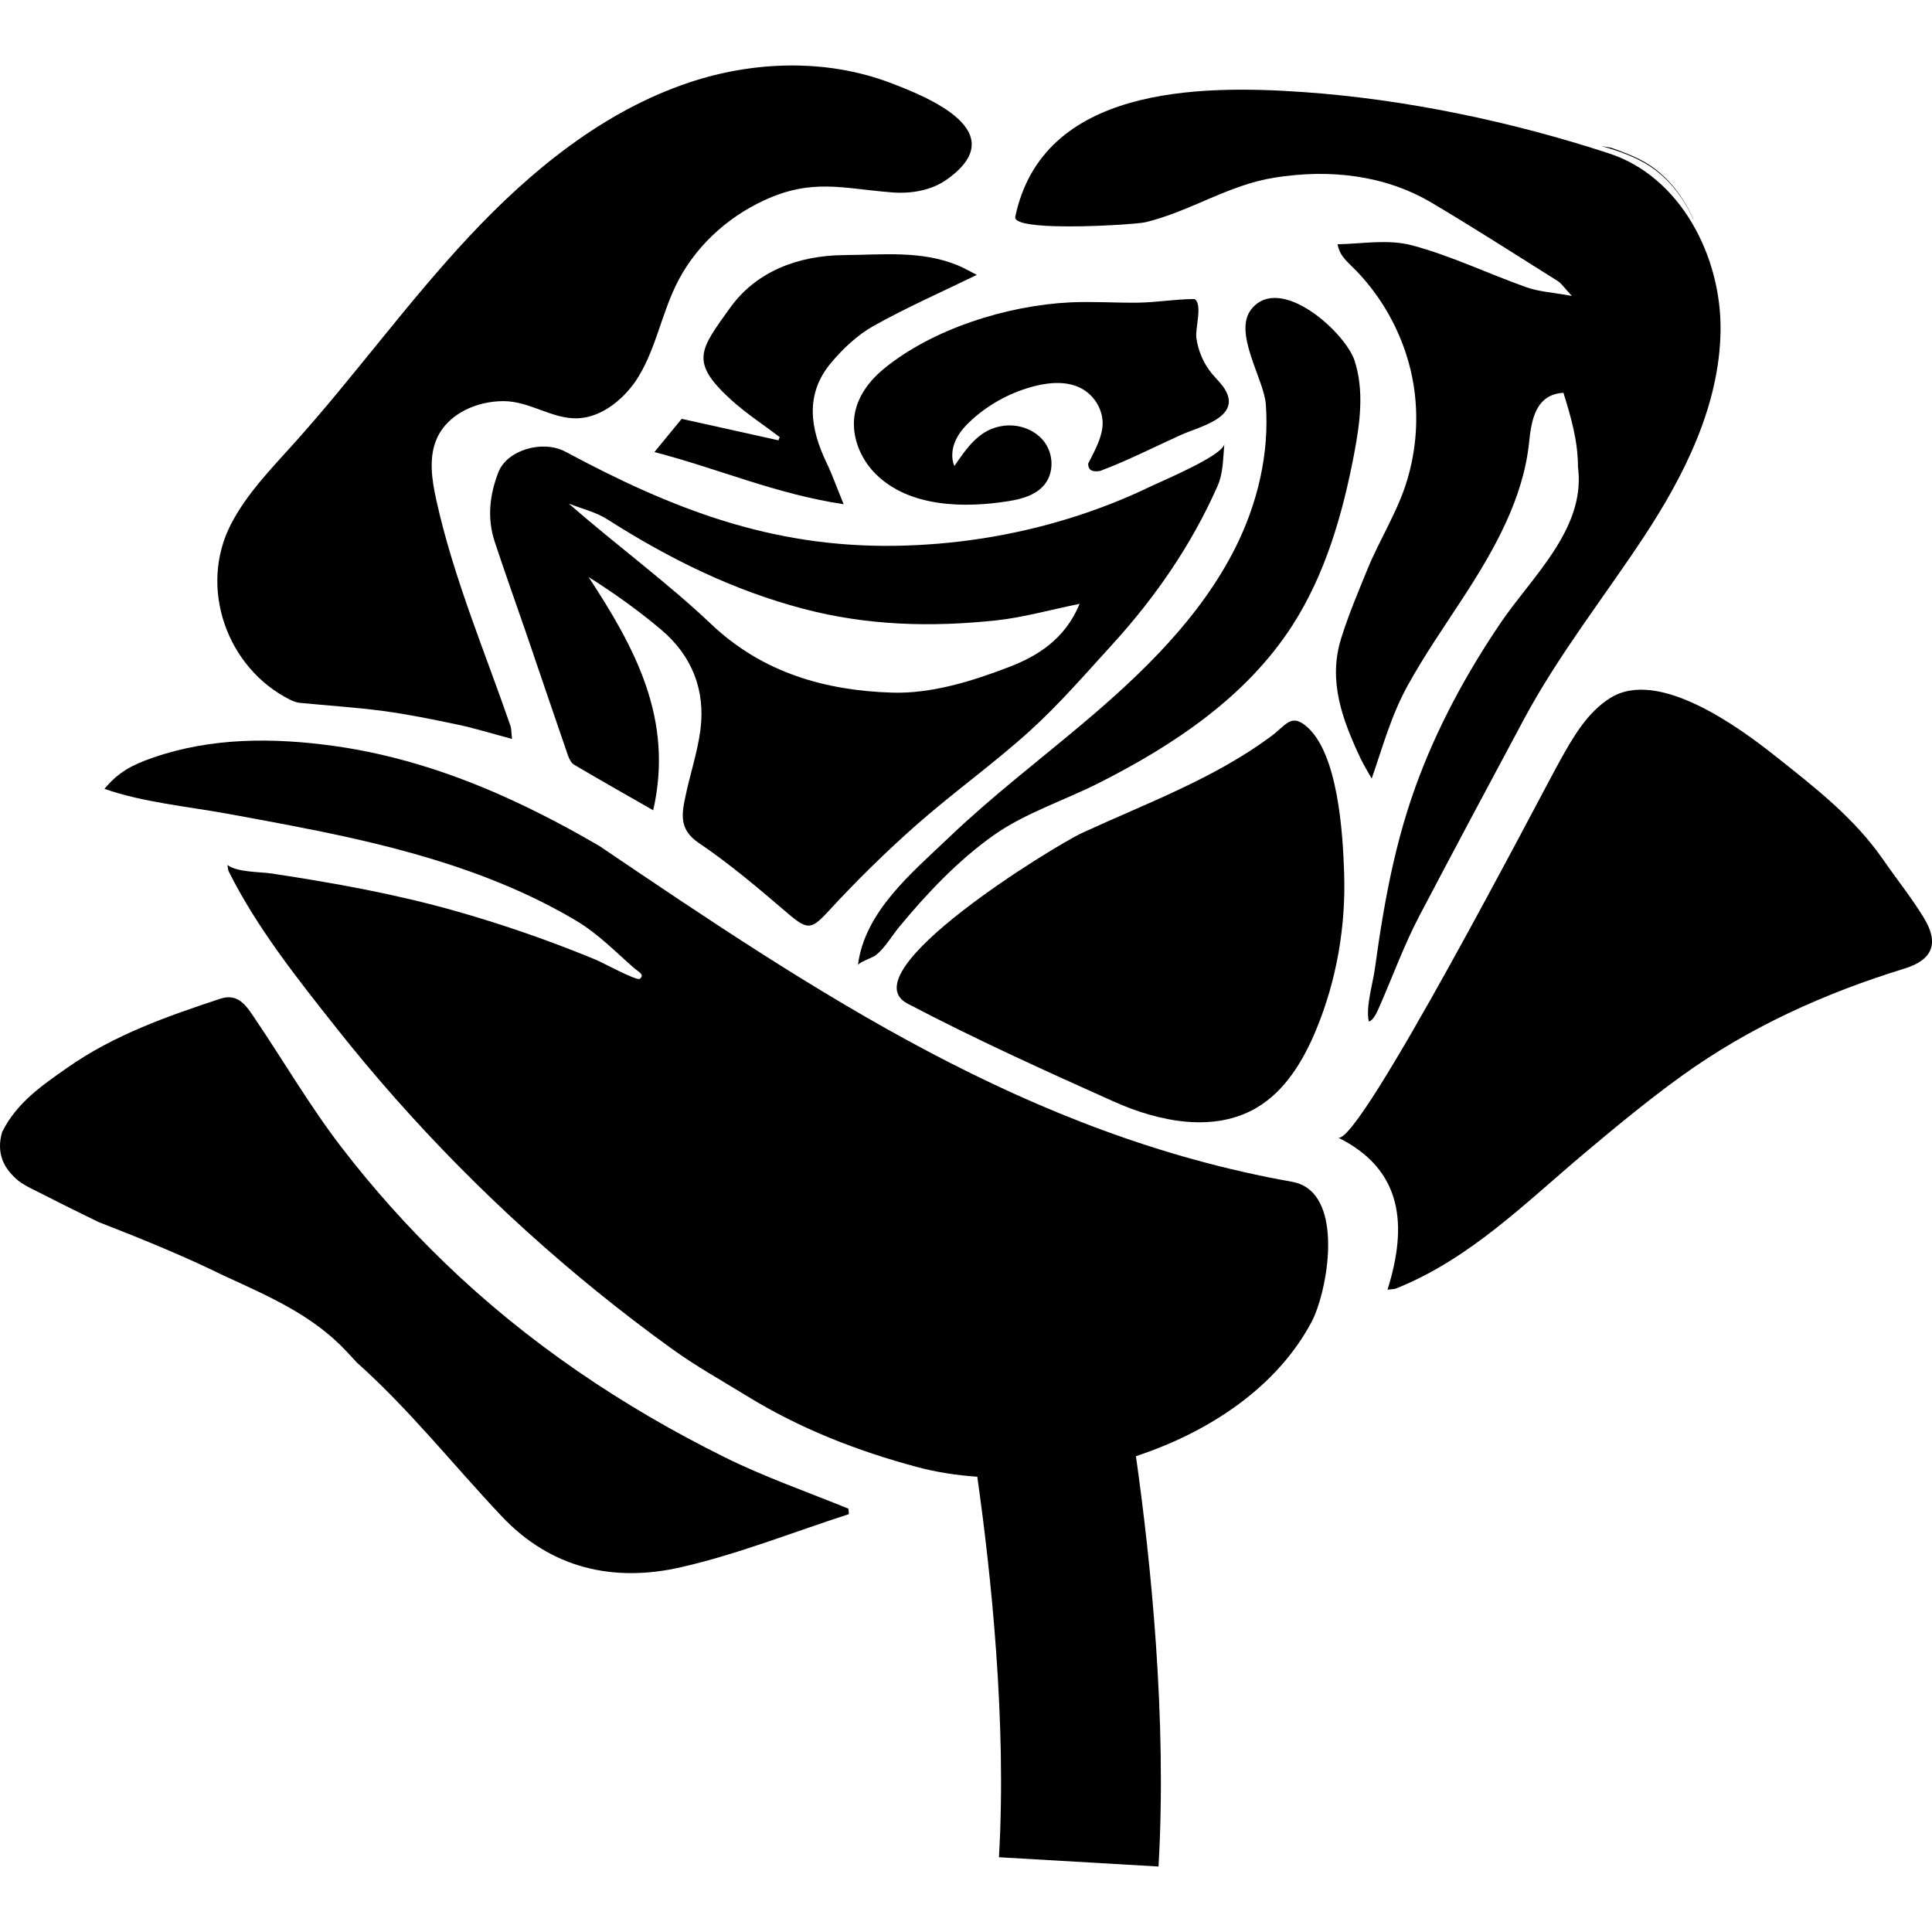
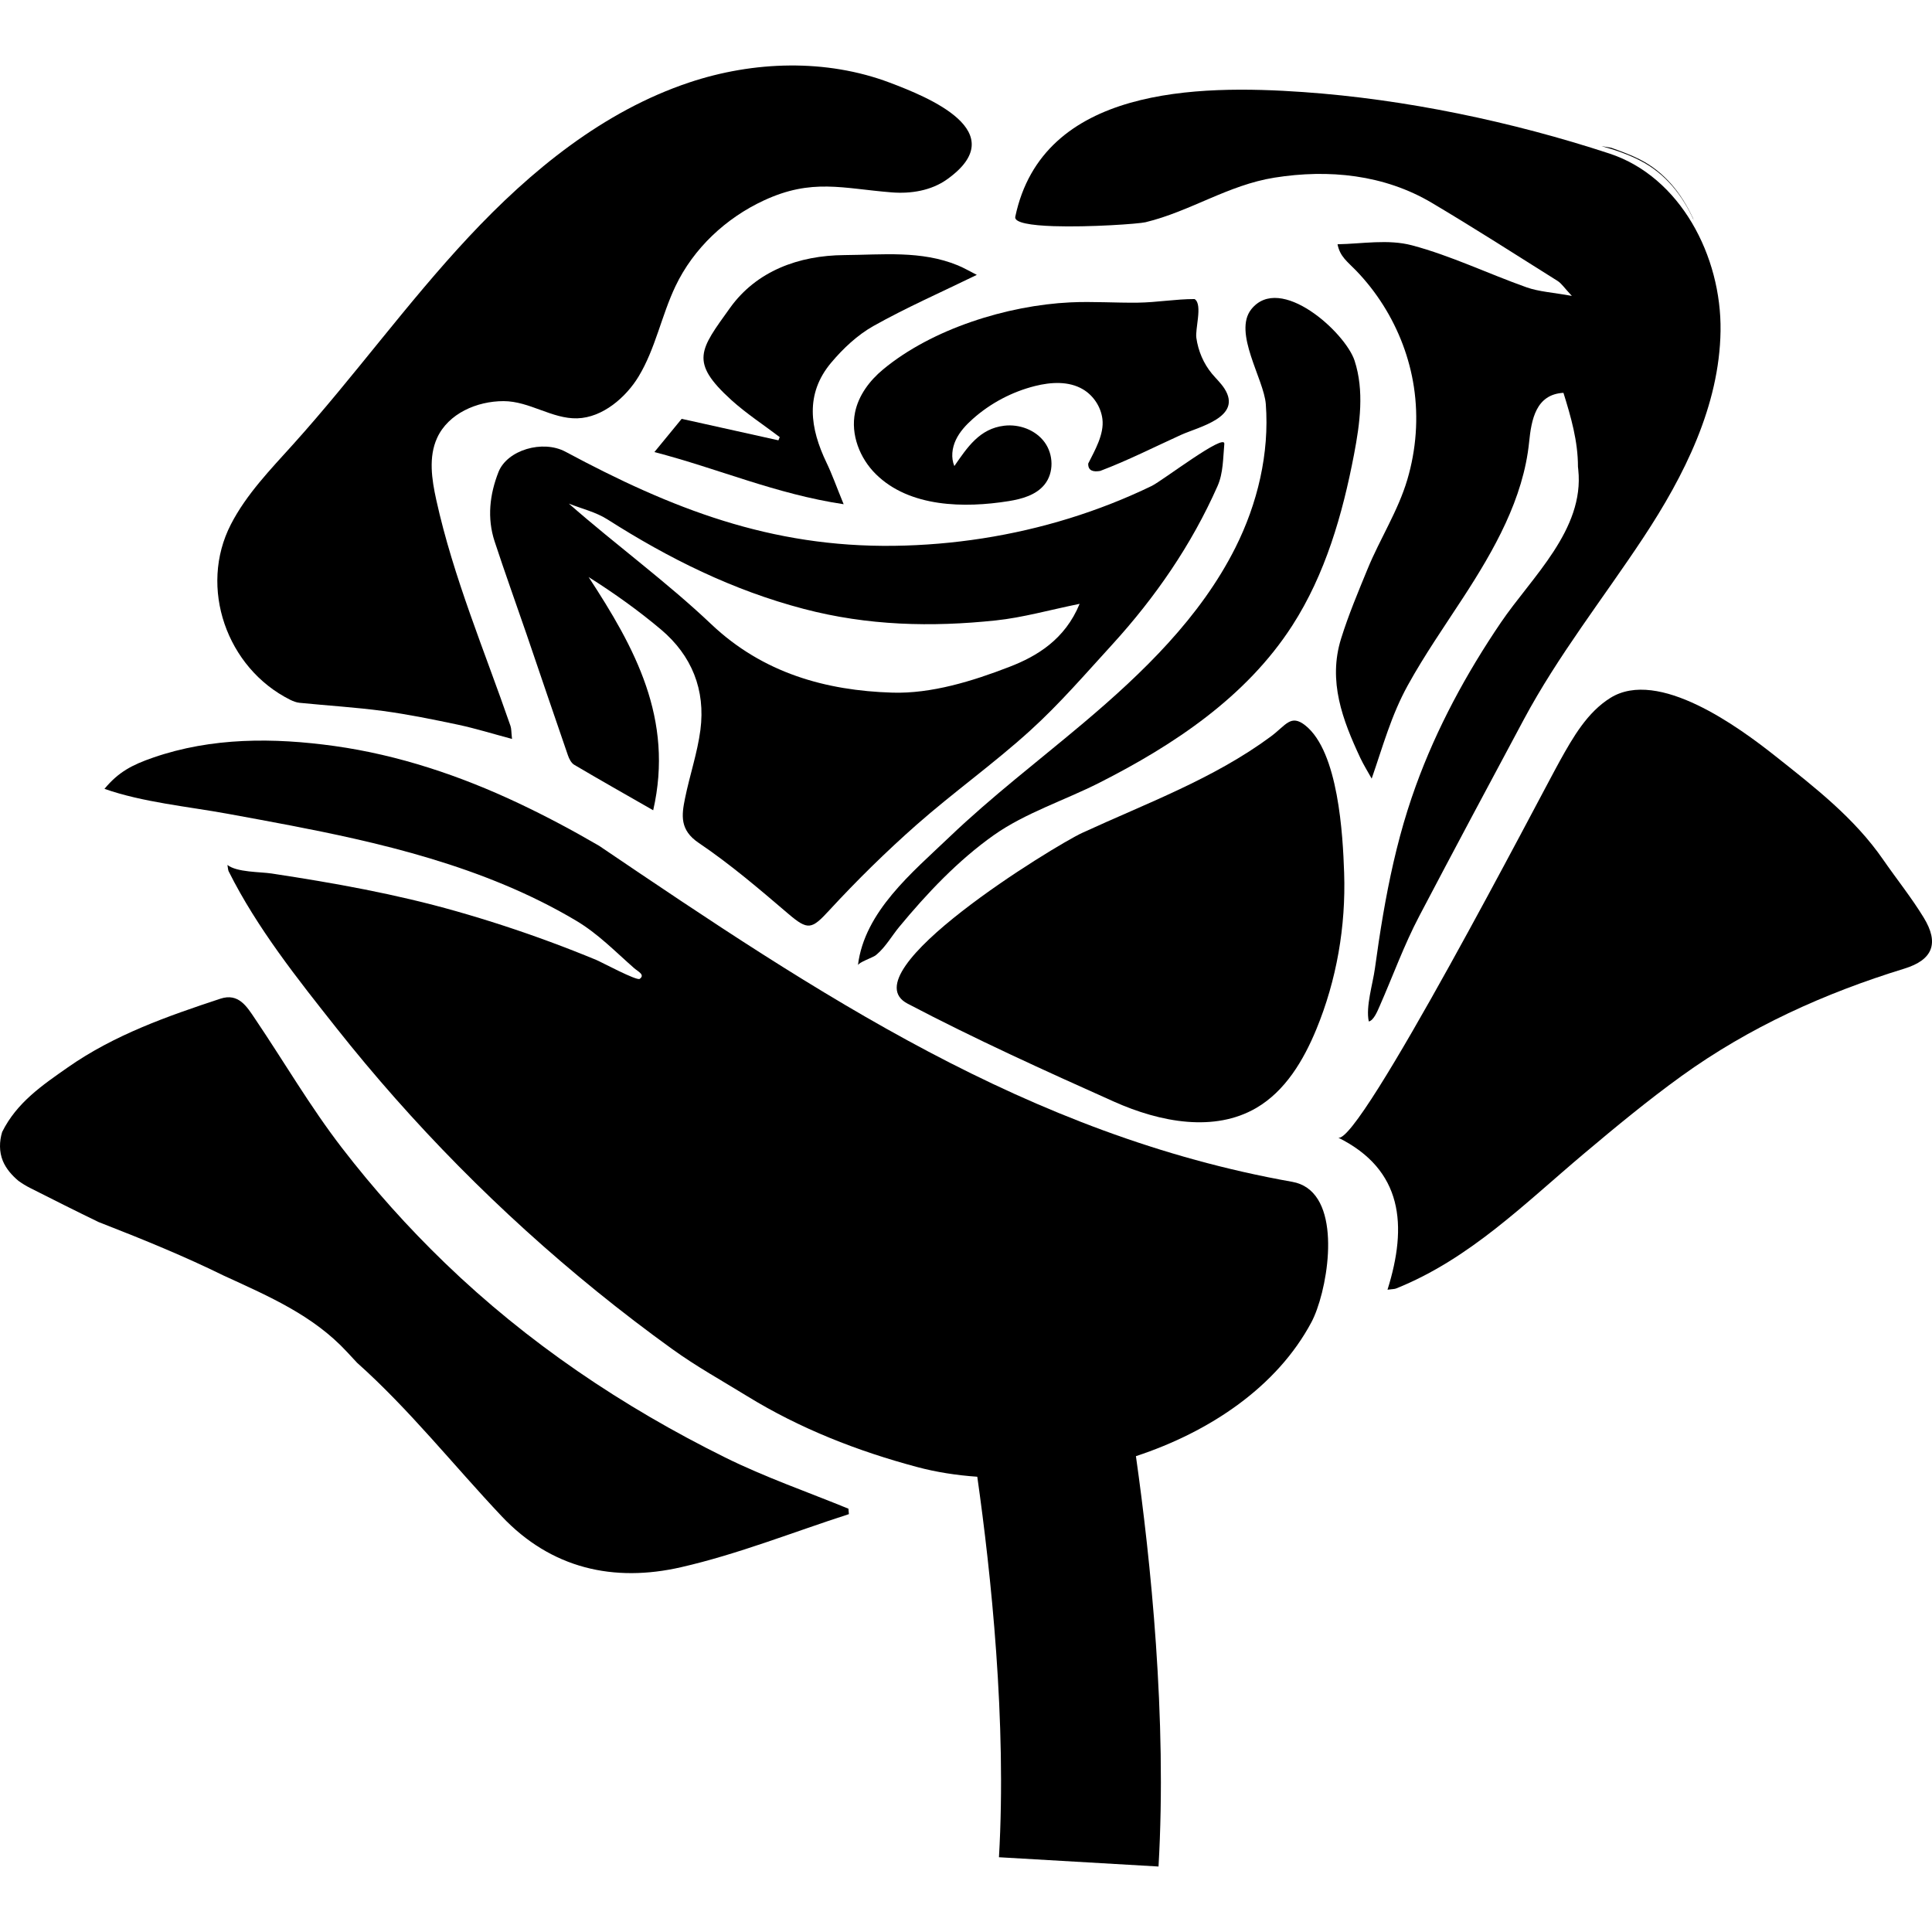
<svg xmlns="http://www.w3.org/2000/svg" version="1.1" id="Capa_1" x="0px" y="0px" width="491.279px" height="491.279px" viewBox="0 0 491.279 491.279" style="enable-background:new 0 0 491.279 491.279;" xml:space="preserve">
-   <g>
+   <defs id="defs2574" />
+   <g id="g2539">
    <g id="Capa_1_4_">
-       <g>
-         <path d="M57.291,324.551c11.077,5.098,22.334,9.925,30.914,19.19c0.854,0.919,1.695,1.824,2.55,2.743     c0.013,0.014,0.026,0.039,0.051,0.052c13.29,11.865,24.406,25.919,36.75,39.015c12.63,13.381,28.572,16.874,45.627,12.967     c14.493-3.312,28.469-8.916,42.677-13.496c-0.038-0.467-0.078-0.919-0.116-1.385c-10.469-4.282-21.222-8.01-31.341-13.018     c-26.111-12.923-50.247-29.178-71.245-49.439c-9.438-9.107-18.21-18.904-26.213-29.296c-8.098-10.514-14.697-21.882-22.108-32.85     c-2.019-2.989-4.141-6.626-8.812-5.073c-13.522,4.465-26.941,9.176-38.742,17.431c-6.522,4.555-13.018,8.967-16.732,16.447     c-0.013,0.013-0.013,0.026-0.013,0.039c-0.725,2.42-0.764,4.982,0.18,7.312c0.829,2.005,2.291,3.662,3.96,5.072     c0.013,0.014,0.026,0.014,0.038,0.026c0.931,0.673,1.902,1.269,2.898,1.772c5.771,2.925,11.568,5.836,17.392,8.657     c0.026,0.013,0.038,0.013,0.051,0.026c0.44,0.168,0.88,0.349,1.32,0.518c10.326,4.037,20.626,8.242,30.565,13.134     C57.059,324.446,57.174,324.498,57.291,324.551z" />
-         <path d="M73.802,177.95c0.738,0.362,1.566,0.686,2.381,0.764c7.092,0.711,14.222,1.139,21.287,2.083     c6.393,0.867,12.734,2.161,19.049,3.494c4.413,0.944,8.734,2.29,13.678,3.61c-0.194-1.773-0.142-2.601-0.389-3.312     c-6.575-19.041-14.525-37.75-18.873-57.484c-1.151-5.226-2.008-10.897,0.224-15.761c2.835-6.182,10.094-9.349,16.897-9.343     c6.594,0.006,12.307,4.551,18.733,4.373c6.474-0.179,12.41-5.369,15.598-10.638c4.286-7.084,5.815-15.485,9.376-22.961     c4.59-9.636,12.821-17.32,22.458-21.796c12.254-5.693,20.021-3.055,32.519-2.06c4.898,0.391,10.057-0.448,14.06-3.298     c17.043-12.13-4.856-20.944-14.508-24.592c-16.226-6.132-34.7-5.512-51.019-0.061c-21.86,7.302-40.313,22.404-56.049,39.242     s-29.243,35.636-44.667,52.76c-5.771,6.407-11.888,12.689-15.838,20.354C50.442,149.379,57.64,169.89,73.802,177.95z" />
-         <path d="M214.683,64.865c-11.621,0.091-22.348,4.076-29.051,13.432c-7.622,10.65-10.404,13.678,0.362,23.447     c3.818,3.442,8.178,6.289,12.28,9.407c-0.104,0.271-0.22,0.544-0.335,0.815c-8.075-1.799-16.149-3.598-24.6-5.461     c-1.877,2.277-4.18,5.098-6.936,8.45c16.279,4.218,30.811,10.662,48.125,13.263c-1.863-4.542-2.938-7.621-4.349-10.546     c-4.193-8.748-5.538-17.47,1.191-25.466c3.028-3.598,6.677-7.026,10.727-9.304c8.321-4.671,17.107-8.527,26.294-13.005     c-1.721-0.867-3.236-1.76-4.827-2.419C234.223,63.635,224.375,64.8,214.683,64.865z" />
-         <path d="M303.802,76.071c-0.026-0.013-0.038-0.026-0.064-0.026c-4.78-0.003-9.525,0.853-14.396,0.917     c-5.729,0.075-11.457-0.346-17.185-0.072c-15.976,0.765-35.159,6.707-47.631,17.075c-3.398,2.826-6.213,6.567-7.1,10.896     c-1.154,5.633,1.188,11.64,5.272,15.688c8.587,8.513,22.608,8.67,33.772,6.882c3.384-0.542,6.965-1.538,9.126-4.198     c2.441-3.004,2.313-7.67,0.021-10.79c-2.291-3.12-6.411-4.644-10.255-4.191c-6.284,0.741-9.398,5.517-12.684,10.256     c-0.89-2.107-0.594-4.583,0.383-6.652c0.977-2.069,2.57-3.786,4.278-5.307c4.509-4.019,10.001-6.926,15.86-8.394     c4.043-1.014,8.564-1.283,12.158,0.831c2.695,1.585,4.587,4.464,4.971,7.567c0.48,3.879-1.943,7.99-3.598,11.299     c-0.014,0.026-0.014,0.039-0.014,0.052c-0.051,1.824,1.307,2.148,3.028,1.85c0.013,0,0.038-0.013,0.077-0.026     c0.014,0.013,0.026-0.013,0.04-0.013c6.979-2.65,13.65-6.037,20.438-9.125c4.508-2.05,15.734-4.473,11.062-11.772     c-0.883-1.381-2.107-2.504-3.156-3.763c-2.165-2.598-3.53-5.826-3.994-9.169c-0.154-1.108,0.212-3.089,0.411-5.005     C304.844,78.794,304.867,76.781,303.802,76.071z" />
-         <path d="M174.193,203.002c-0.88,4.283-1.384,8.061,3.48,11.335c7.997,5.396,15.399,11.724,22.762,18.014     c5.034,4.296,5.953,3.998,10.431-0.867c7.027-7.621,14.467-14.933,22.245-21.792c9.382-8.256,19.63-15.542,28.87-23.94     c7.44-6.741,14.053-14.428,20.847-21.856c10.986-12.046,20.16-25.349,26.773-40.294c1.481-3.35,1.396-7.136,1.725-10.723     c-0.267,2.92-15.768,9.385-18.445,10.681c-6.771,3.276-13.794,6.025-20.979,8.248c-14.396,4.453-29.442,6.781-44.506,6.984     c-31.483,0.424-56.627-9.458-83.583-23.915c-5.811-3.119-14.842-0.453-17.055,5.15c-2.239,5.693-2.938,11.697-0.984,17.65     c2.601,7.919,5.422,15.749,8.127,23.616c3.507,10.249,6.961,20.523,10.508,30.759c0.311,0.893,0.84,1.967,1.604,2.42     c6.444,3.805,12.965,7.492,20.083,11.568c5.318-23.241-4.711-41.396-16.421-59.306c6.573,4.154,12.668,8.514,18.388,13.329     c7.854,6.625,11.361,15.36,10.042,25.544C177.338,191.472,175.371,197.179,174.193,203.002z M144.651,128.064     c3.299,1.307,6.897,2.148,9.835,4.025c15.593,9.938,31.834,18.013,49.911,22.749c16.252,4.271,32.454,4.658,48.836,2.925     c6.846-0.724,13.562-2.639,21.3-4.218c-3.728,9.084-10.896,13.341-17.806,16.008c-9.446,3.662-19.915,6.884-29.84,6.574     c-16.834-0.518-32.882-4.943-46.029-17.405C169.535,147.979,156.801,138.715,144.651,128.064z" />
-         <path d="M222.601,242.97c0.104-0.08,0.206-0.162,0.307-0.246c2.255-1.877,3.894-4.785,5.753-7.033     c7.047-8.527,15.005-16.941,24.071-23.343c7.991-5.641,17.991-8.831,26.8-13.296c18.946-9.604,37.36-21.809,49.07-39.974     c8.409-13.043,12.789-28.277,15.706-43.52c1.509-7.891,2.633-16.197,0.146-23.836c-2.34-7.189-18.942-22.263-26.265-13.085     c-4.701,5.892,3.206,17.764,3.686,24.113c0.946,12.546-2.112,25.328-7.735,36.516c-8.897,17.705-23.519,31.828-38.667,44.602     c-11.403,9.616-23.297,18.688-34.088,29.008c-9.331,8.924-21.569,18.892-23.228,32.592     C218.261,244.736,221.948,243.472,222.601,242.97z" />
-         <path d="M230.793,255.217c17.137,8.994,34.758,16.986,52.453,24.904c5.843,2.613,12.316,4.627,18.698,5.134     c6.122,0.486,12.16-0.414,17.471-3.499c7.387-4.29,12.034-12.085,15.294-19.98c5.183-12.56,7.542-26.241,7.086-39.809     c-0.326-9.694-1.455-30.835-9.881-37.507c-3.725-2.95-4.896-0.037-8.785,2.839c-14.524,10.745-31.711,17.004-47.983,24.511     C268.343,214.948,215.465,247.216,230.793,255.217z" />
-         <path d="M90.001,213.244c13.05,2.949,25.988,6.616,38.346,11.789c6.224,2.606,12.292,5.595,18.092,9.045     c5.68,3.38,9.897,7.799,14.839,12.132c0.932,0.816,2.836,1.66,1.393,2.702c-0.763,0.551-9.771-4.287-11.043-4.814     c-3.865-1.601-7.761-3.126-11.684-4.575c-7.848-2.901-15.806-5.501-23.853-7.791c-15.507-4.416-31.152-7.204-47.041-9.617     c-2.863-0.435-8.838-0.275-11.217-2.174c0.129,0.777,0.155,1.229,0.285,1.566c0.025,0.051,0.051,0.104,0.078,0.155     c7.175,14.329,17.469,27.262,27.349,39.745c9.669,12.217,20.008,23.902,30.952,34.991c11.165,11.316,22.959,22.013,35.311,32.021     c6.24,5.056,12.62,9.937,19.135,14.634c6.214,4.481,12.587,7.989,19.038,11.958c13.432,8.256,28.041,13.976,43.259,18.038     c4.797,1.286,9.939,2.094,15.269,2.463c3.47,24.419,7.512,62.355,5.512,96.757l40.573,2.358     c2.194-37.761-2.026-78.129-5.746-104.346c18.959-6.243,35.931-17.743,44.632-34.071c3.817-7.166,7.729-28.05-1.103-34.168     c-1.063-0.738-2.312-1.26-3.769-1.519c-67.219-11.944-120.626-47.794-176.273-85.456c-6.664-3.882-13.471-7.511-20.458-10.812     c-14.816-6.996-30.549-12.284-46.813-14.552c-15.448-2.153-31.208-2.22-46.129,2.946c-5.379,1.862-8.792,3.645-12.37,7.945     c9.811,3.44,21.151,4.474,31.379,6.346C68.657,208.905,79.377,210.843,90.001,213.244z" />
-         <path d="M409.496,177.467c-5.872,3.659-9.477,9.962-12.842,16.006c-4.705,8.451-51.229,98.334-56.411,95.79     c16.524,8.178,17.702,22.387,12.578,38.69c1.269-0.168,1.772-0.142,2.188-0.311c18.775-7.531,32.79-21.688,47.879-34.382     c8.036-6.768,16.162-13.471,24.664-19.617c17.236-12.437,36.388-21.093,56.679-27.33c7.259-2.226,8.929-6.47,4.931-12.992     c-3.105-5.087-6.872-9.771-10.275-14.687c-7.337-10.624-17.378-18.389-27.343-26.295     C442.135,184.876,421.678,169.874,409.496,177.467z" />
-         <path d="M267.877,57.508c9.166,0.312,21.745-0.592,23.416-0.999c11.436-2.774,20.981-9.46,32.8-11.34     c13.771-2.189,27.878-0.788,40.035,6.432c10.766,6.393,21.325,13.161,31.923,19.824c1.035,0.647,1.734,1.786,3.649,3.818     c-4.853-0.88-8.359-1.062-11.543-2.188c-9.731-3.456-19.138-8.01-29.082-10.665c-6.127-1.631-12.726-0.381-18.96-0.278     c0.625,3.167,2.503,4.397,4.733,6.708c2.589,2.682,4.896,5.635,6.885,8.787c3.978,6.304,6.684,13.42,7.802,20.794     c1.19,7.847,0.579,15.946-1.672,23.552c-2.36,7.98-6.94,15.019-10.089,22.686c-2.407,5.861-4.874,11.71-6.751,17.741     c-3.39,10.831,0.369,20.704,4.887,30.357c0.828,1.759,1.878,3.429,2.887,5.253c2.856-8.206,4.938-16.023,9.189-23.733     c4.246-7.696,9.274-14.919,14.065-22.279c7.893-12.123,15.32-25.167,16.782-39.559c0.575-5.666,1.701-12.147,8.728-12.528     c1.923,6.161,3.692,12.284,3.692,18.801c0.039,0.246,0.052,0.504,0.078,0.75c1.608,15.267-11.864,27.339-19.681,38.858     c-8.779,12.94-16.291,26.804-21.626,41.525c-0.746,2.06-1.448,4.133-2.107,6.223c-2.729,8.671-4.672,17.568-6.211,26.522     c-0.785,4.572-1.464,9.161-2.094,13.757c-0.527,3.853-2.369,9.7-1.547,13.415c1.258-0.247,2.241-2.722,2.759-3.896     c3.365-7.647,6.211-15.567,10.094-22.943c8.76-16.685,17.65-33.302,26.541-49.908c8.75-16.345,20.163-30.776,30.359-46.195     c10.478-15.848,19.414-33.65,19.691-52.646c0.277-18.996-10.213-39.186-28.264-45.111c-24.724-8.115-51.922-13.819-77.872-15.634     c-26.751-1.871-66.25-1.364-73.207,31.716C257.848,56.657,262.211,57.314,267.877,57.508z" />
-         <path d="M430.669,55.949c-0.05-0.154-0.109-0.3-0.16-0.453c-2.908-6.266-7.159-11.698-13.467-14.927     c-2.342-1.2-4.795-2.074-7.309-2.986c-0.608-0.119-1.223-0.229-1.854-0.32c-0.207-0.026-0.414-0.064-0.621-0.091     c3.377,0.906,6.677,2.057,9.782,3.649C423.461,44.108,427.757,49.543,430.669,55.949z" />
+       <g id="g2536">
+         <g id="g3704">
+           <path id="path2514" d="M57.291,324.551c11.077,5.098,22.334,9.925,30.914,19.19c0.854,0.919,1.695,1.824,2.55,2.743     c0.013,0.014,0.026,0.039,0.051,0.052c13.29,11.865,24.406,25.919,36.75,39.015c12.63,13.381,28.572,16.874,45.627,12.967     c14.493-3.312,28.469-8.916,42.677-13.496c-0.038-0.467-0.078-0.919-0.116-1.385c-10.469-4.282-21.222-8.01-31.341-13.018     c-26.111-12.923-50.247-29.178-71.245-49.439c-9.438-9.107-18.21-18.904-26.213-29.296c-8.098-10.514-14.697-21.882-22.108-32.85     c-2.019-2.989-4.141-6.626-8.812-5.073c-13.522,4.465-26.941,9.176-38.742,17.431c-6.522,4.555-13.018,8.967-16.732,16.447     c-0.013,0.013-0.013,0.026-0.013,0.039c-0.725,2.42-0.764,4.982,0.18,7.312c0.829,2.005,2.291,3.662,3.96,5.072     c0.013,0.014,0.026,0.014,0.038,0.026c0.931,0.673,1.902,1.269,2.898,1.772c5.771,2.925,11.568,5.836,17.392,8.657     c0.026,0.013,0.038,0.013,0.051,0.026c0.44,0.168,0.88,0.349,1.32,0.518c10.326,4.037,20.626,8.242,30.565,13.134     C57.059,324.446,57.174,324.498,57.291,324.551z" />
+           <path id="path2516" d="M73.802,177.95c0.738,0.362,1.566,0.686,2.381,0.764c7.092,0.711,14.222,1.139,21.287,2.083     c6.393,0.867,12.734,2.161,19.049,3.494c4.413,0.944,8.734,2.29,13.678,3.61c-0.194-1.773-0.142-2.601-0.389-3.312     c-6.575-19.041-14.525-37.75-18.873-57.484c-1.151-5.226-2.008-10.897,0.224-15.761c2.835-6.182,10.094-9.349,16.897-9.343     c6.594,0.006,12.307,4.551,18.733,4.373c6.474-0.179,12.41-5.369,15.598-10.638c4.286-7.084,5.815-15.485,9.376-22.961     c4.59-9.636,12.821-17.32,22.458-21.796c12.254-5.693,20.021-3.055,32.519-2.06c4.898,0.391,10.057-0.448,14.06-3.298     c17.043-12.13-4.856-20.944-14.508-24.592c-16.226-6.132-34.7-5.512-51.019-0.061c-21.86,7.302-40.313,22.404-56.049,39.242     s-29.243,35.636-44.667,52.76c-5.771,6.407-11.888,12.689-15.838,20.354C50.442,149.379,57.64,169.89,73.802,177.95z" />
+           <path id="path2518" d="M214.683,64.865c-11.621,0.091-22.348,4.076-29.051,13.432c-7.622,10.65-10.404,13.678,0.362,23.447     c3.818,3.442,8.178,6.289,12.28,9.407c-0.104,0.271-0.22,0.544-0.335,0.815c-8.075-1.799-16.149-3.598-24.6-5.461     c-1.877,2.277-4.18,5.098-6.936,8.45c16.279,4.218,30.811,10.662,48.125,13.263c-1.863-4.542-2.938-7.621-4.349-10.546     c-4.193-8.748-5.538-17.47,1.191-25.466c3.028-3.598,6.677-7.026,10.727-9.304c8.321-4.671,17.107-8.527,26.294-13.005     c-1.721-0.867-3.236-1.76-4.827-2.419C234.223,63.635,224.375,64.8,214.683,64.865z" />
+           <path id="path2520" d="M303.802,76.071c-0.026-0.013-0.038-0.026-0.064-0.026c-4.78-0.003-9.525,0.853-14.396,0.917     c-5.729,0.075-11.457-0.346-17.185-0.072c-15.976,0.765-35.159,6.707-47.631,17.075c-3.398,2.826-6.213,6.567-7.1,10.896     c-1.154,5.633,1.188,11.64,5.272,15.688c8.587,8.513,22.608,8.67,33.772,6.882c3.384-0.542,6.965-1.538,9.126-4.198     c2.441-3.004,2.313-7.67,0.021-10.79c-2.291-3.12-6.411-4.644-10.255-4.191c-6.284,0.741-9.398,5.517-12.684,10.256     c-0.89-2.107-0.594-4.583,0.383-6.652c0.977-2.069,2.57-3.786,4.278-5.307c4.509-4.019,10.001-6.926,15.86-8.394     c4.043-1.014,8.564-1.283,12.158,0.831c2.695,1.585,4.587,4.464,4.971,7.567c0.48,3.879-1.943,7.99-3.598,11.299     c-0.014,0.026-0.014,0.039-0.014,0.052c-0.051,1.824,1.307,2.148,3.028,1.85c0.013,0,0.038-0.013,0.077-0.026     c0.014,0.013,0.026-0.013,0.04-0.013c6.979-2.65,13.65-6.037,20.438-9.125c4.508-2.05,15.734-4.473,11.062-11.772     c-0.883-1.381-2.107-2.504-3.156-3.763c-2.165-2.598-3.53-5.826-3.994-9.169c-0.154-1.108,0.212-3.089,0.411-5.005     C304.844,78.794,304.867,76.781,303.802,76.071z" />
+           <path id="path2522" d="m 174.193,203.002 c -0.88,4.283 -1.384,8.061 3.48,11.335 7.997,5.396 15.399,11.724 22.762,18.014 5.034,4.296 5.953,3.998 10.431,-0.867 7.027,-7.621 14.467,-14.933 22.245,-21.792 9.382,-8.256 19.63,-15.542 28.87,-23.94 7.44,-6.741 14.053,-14.428 20.847,-21.856 10.986,-12.046 20.16,-25.349 26.773,-40.294 1.481,-3.35 1.392,-7.136 1.725,-10.723 0.271,-2.92 -15.768,9.385 -18.445,10.681 -6.771,3.276 -13.794,6.025 -20.979,8.248 -14.396,4.453 -29.442,6.781 -44.506,6.984 -31.483,0.424 -56.627,-9.458 -83.583,-23.915 -5.811,-3.119 -14.842,-0.453 -17.055,5.15 -2.239,5.693 -2.938,11.697 -0.984,17.65 2.601,7.919 5.422,15.749 8.127,23.616 3.507,10.249 6.961,20.523 10.508,30.759 0.311,0.893 0.84,1.967 1.604,2.42 6.444,3.805 12.965,7.492 20.083,11.568 5.318,-23.241 -4.711,-41.396 -16.421,-59.306 6.573,4.154 12.668,8.514 18.388,13.329 7.854,6.625 11.361,15.36 10.042,25.544 -0.767,5.865 -2.734,11.572 -3.912,17.395 z m -29.542,-74.938 c 3.299,1.307 6.897,2.148 9.835,4.025 15.593,9.938 31.834,18.013 49.911,22.749 16.252,4.271 32.454,4.658 48.836,2.925 6.846,-0.724 13.562,-2.639 21.3,-4.218 -3.728,9.084 -10.896,13.341 -17.806,16.008 -9.446,3.662 -19.915,6.884 -29.84,6.574 -16.834,-0.518 -32.882,-4.943 -46.029,-17.405 -11.323,-10.743 -24.057,-20.007 -36.207,-30.658 z" />
+           <path id="path2524" d="M222.601,242.97c0.104-0.08,0.206-0.162,0.307-0.246c2.255-1.877,3.894-4.785,5.753-7.033     c7.047-8.527,15.005-16.941,24.071-23.343c7.991-5.641,17.991-8.831,26.8-13.296c18.946-9.604,37.36-21.809,49.07-39.974     c8.409-13.043,12.789-28.277,15.706-43.52c1.509-7.891,2.633-16.197,0.146-23.836c-2.34-7.189-18.942-22.263-26.265-13.085     c-4.701,5.892,3.206,17.764,3.686,24.113c0.946,12.546-2.112,25.328-7.735,36.516c-8.897,17.705-23.519,31.828-38.667,44.602     c-11.403,9.616-23.297,18.688-34.088,29.008c-9.331,8.924-21.569,18.892-23.228,32.592     C218.261,244.736,221.948,243.472,222.601,242.97z" />
+           <path id="path2526" d="M230.793,255.217c17.137,8.994,34.758,16.986,52.453,24.904c5.843,2.613,12.316,4.627,18.698,5.134     c6.122,0.486,12.16-0.414,17.471-3.499c7.387-4.29,12.034-12.085,15.294-19.98c5.183-12.56,7.542-26.241,7.086-39.809     c-0.326-9.694-1.455-30.835-9.881-37.507c-3.725-2.95-4.896-0.037-8.785,2.839c-14.524,10.745-31.711,17.004-47.983,24.511     C268.343,214.948,215.465,247.216,230.793,255.217z" />
+           <path id="path2528" d="M90.001,213.244c13.05,2.949,25.988,6.616,38.346,11.789c6.224,2.606,12.292,5.595,18.092,9.045     c5.68,3.38,9.897,7.799,14.839,12.132c0.932,0.816,2.836,1.66,1.393,2.702c-0.763,0.551-9.771-4.287-11.043-4.814     c-3.865-1.601-7.761-3.126-11.684-4.575c-7.848-2.901-15.806-5.501-23.853-7.791c-15.507-4.416-31.152-7.204-47.041-9.617     c-2.863-0.435-8.838-0.275-11.217-2.174c0.129,0.777,0.155,1.229,0.285,1.566c0.025,0.051,0.051,0.104,0.078,0.155     c7.175,14.329,17.469,27.262,27.349,39.745c9.669,12.217,20.008,23.902,30.952,34.991c11.165,11.316,22.959,22.013,35.311,32.021     c6.24,5.056,12.62,9.937,19.135,14.634c6.214,4.481,12.587,7.989,19.038,11.958c13.432,8.256,28.041,13.976,43.259,18.038     c4.797,1.286,9.939,2.094,15.269,2.463c3.47,24.419,7.512,62.355,5.512,96.757l40.573,2.358     c2.194-37.761-2.026-78.129-5.746-104.346c18.959-6.243,35.931-17.743,44.632-34.071c3.817-7.166,7.729-28.05-1.103-34.168     c-1.063-0.738-2.312-1.26-3.769-1.519c-67.219-11.944-120.626-47.794-176.273-85.456c-6.664-3.882-13.471-7.511-20.458-10.812     c-14.816-6.996-30.549-12.284-46.813-14.552c-15.448-2.153-31.208-2.22-46.129,2.946c-5.379,1.862-8.792,3.645-12.37,7.945     c9.811,3.44,21.151,4.474,31.379,6.346C68.657,208.905,79.377,210.843,90.001,213.244z" />
+           <path id="path2530" d="M409.496,177.467c-5.872,3.659-9.477,9.962-12.842,16.006c-4.705,8.451-51.229,98.334-56.411,95.79     c16.524,8.178,17.702,22.387,12.578,38.69c1.269-0.168,1.772-0.142,2.188-0.311c18.775-7.531,32.79-21.688,47.879-34.382     c8.036-6.768,16.162-13.471,24.664-19.617c17.236-12.437,36.388-21.093,56.679-27.33c7.259-2.226,8.929-6.47,4.931-12.992     c-3.105-5.087-6.872-9.771-10.275-14.687c-7.337-10.624-17.378-18.389-27.343-26.295     C442.135,184.876,421.678,169.874,409.496,177.467z" />
+           <path id="path2532" d="M267.877,57.508c9.166,0.312,21.745-0.592,23.416-0.999c11.436-2.774,20.981-9.46,32.8-11.34     c13.771-2.189,27.878-0.788,40.035,6.432c10.766,6.393,21.325,13.161,31.923,19.824c1.035,0.647,1.734,1.786,3.649,3.818     c-4.853-0.88-8.359-1.062-11.543-2.188c-9.731-3.456-19.138-8.01-29.082-10.665c-6.127-1.631-12.726-0.381-18.96-0.278     c0.625,3.167,2.503,4.397,4.733,6.708c2.589,2.682,4.896,5.635,6.885,8.787c3.978,6.304,6.684,13.42,7.802,20.794     c1.19,7.847,0.579,15.946-1.672,23.552c-2.36,7.98-6.94,15.019-10.089,22.686c-2.407,5.861-4.874,11.71-6.751,17.741     c-3.39,10.831,0.369,20.704,4.887,30.357c0.828,1.759,1.878,3.429,2.887,5.253c2.856-8.206,4.938-16.023,9.189-23.733     c4.246-7.696,9.274-14.919,14.065-22.279c7.893-12.123,15.32-25.167,16.782-39.559c0.575-5.666,1.701-12.147,8.728-12.528     c1.923,6.161,3.692,12.284,3.692,18.801c0.039,0.246,0.052,0.504,0.078,0.75c1.608,15.267-11.864,27.339-19.681,38.858     c-8.779,12.94-16.291,26.804-21.626,41.525c-0.746,2.06-1.448,4.133-2.107,6.223c-2.729,8.671-4.672,17.568-6.211,26.522     c-0.785,4.572-1.464,9.161-2.094,13.757c-0.527,3.853-2.369,9.7-1.547,13.415c1.258-0.247,2.241-2.722,2.759-3.896     c3.365-7.647,6.211-15.567,10.094-22.943c8.76-16.685,17.65-33.302,26.541-49.908c8.75-16.345,20.163-30.776,30.359-46.195     c10.478-15.848,19.414-33.65,19.691-52.646c0.277-18.996-10.213-39.186-28.264-45.111c-24.724-8.115-51.922-13.819-77.872-15.634     c-26.751-1.871-66.25-1.364-73.207,31.716C257.848,56.657,262.211,57.314,267.877,57.508z" />
+         </g>
+         <path d="M430.669,55.949c-0.05-0.154-0.109-0.3-0.16-0.453c-2.908-6.266-7.159-11.698-13.467-14.927     c-2.342-1.2-4.795-2.074-7.309-2.986c-0.608-0.119-1.223-0.229-1.854-0.32c-0.207-0.026-0.414-0.064-0.621-0.091     c3.377,0.906,6.677,2.057,9.782,3.649C423.461,44.108,427.757,49.543,430.669,55.949z" id="path2534" />
      </g>
    </g>
  </g>
-   <g>
+   <g id="g2541">
</g>
-   <g>
+   <g id="g2543">
</g>
-   <g>
+   <g id="g2545">
</g>
-   <g>
+   <g id="g2547">
</g>
-   <g>
+   <g id="g2549">
</g>
-   <g>
+   <g id="g2551">
</g>
-   <g>
+   <g id="g2553">
</g>
-   <g>
+   <g id="g2555">
</g>
-   <g>
+   <g id="g2557">
</g>
-   <g>
+   <g id="g2559">
</g>
-   <g>
+   <g id="g2561">
</g>
-   <g>
+   <g id="g2563">
</g>
-   <g>
+   <g id="g2565">
</g>
-   <g>
+   <g id="g2567">
</g>
-   <g>
+   <g id="g2569">
</g>
</svg>
